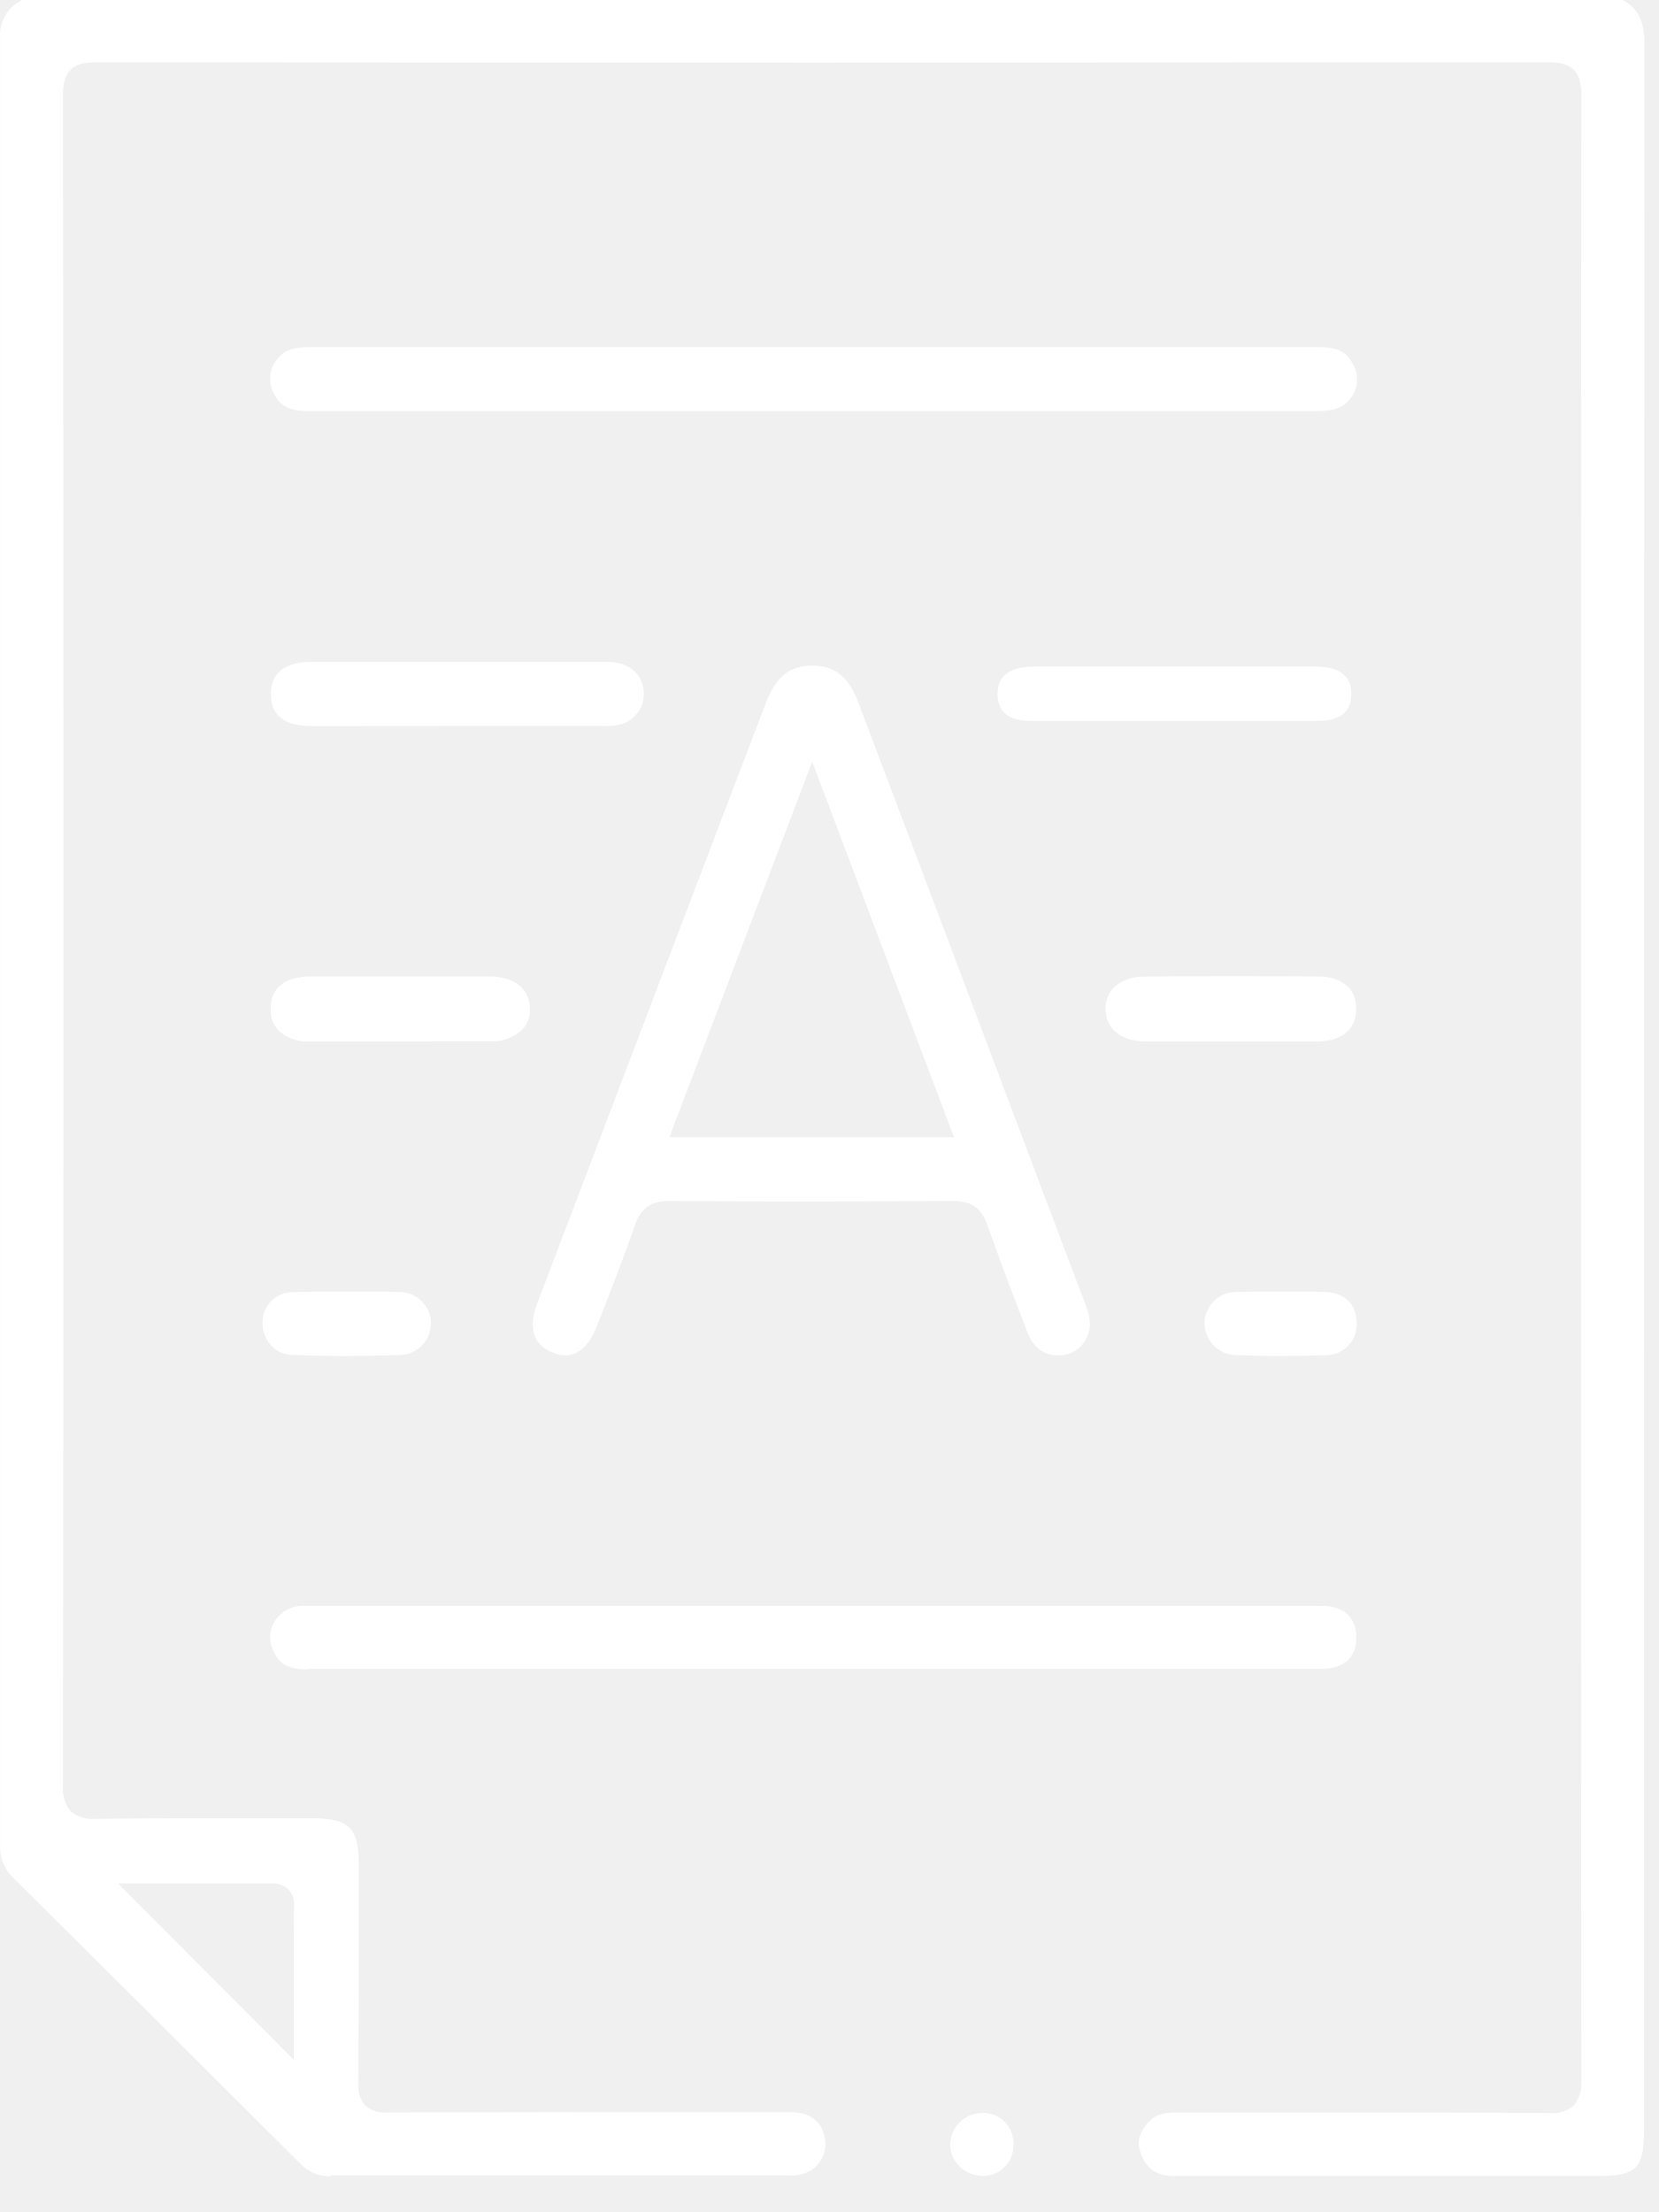
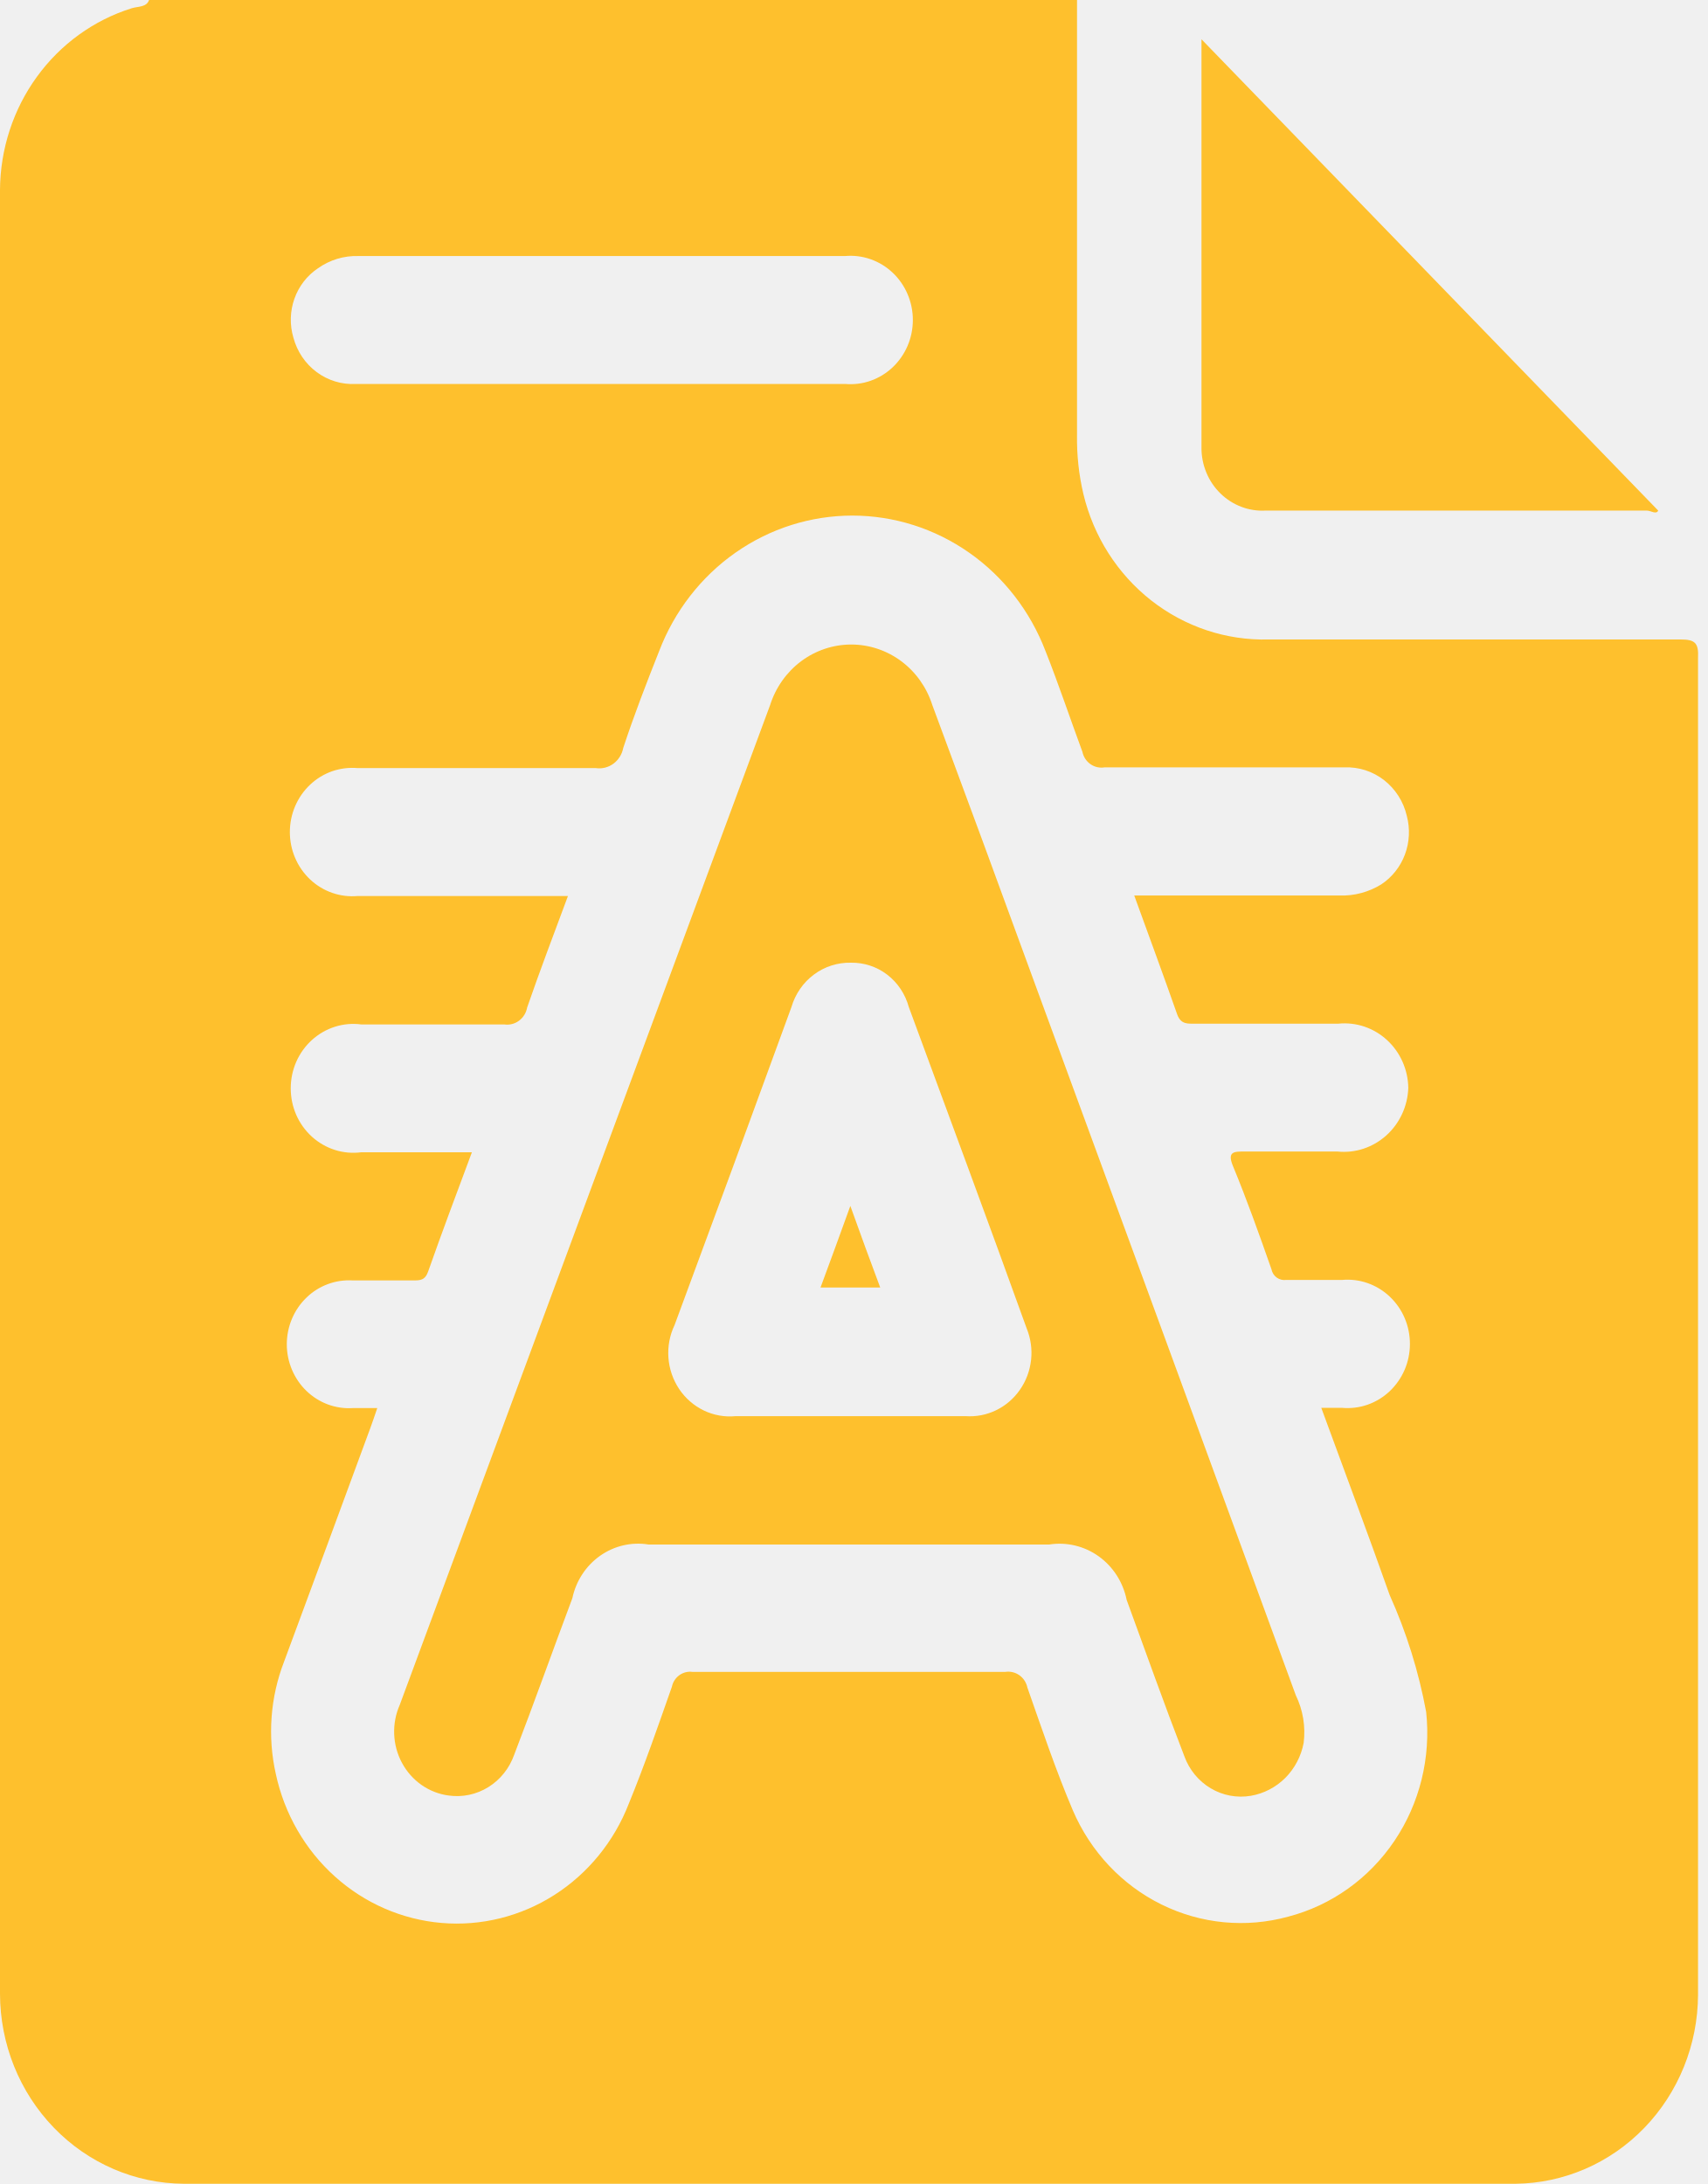
- <svg xmlns="http://www.w3.org/2000/svg" width="45" height="60" viewBox="0 0 45 60" fill="none">
-   <path d="M8.974 59.029C8.821 59.035 8.67 59.01 8.528 58.953C8.387 58.896 8.26 58.809 8.155 58.699C5.56 56.104 2.96 53.515 0.355 50.931C0.237 50.819 0.145 50.684 0.085 50.533C0.024 50.383 -0.004 50.221 0.003 50.059C0.003 30.424 0.003 15.301 0.003 1.026C-0.012 0.822 0.033 0.617 0.133 0.438C0.233 0.259 0.383 0.113 0.565 0.019L0.596 0H44.014L44.043 0.017C44.442 0.241 44.605 0.585 44.605 1.202C44.593 16.927 44.594 32.919 44.594 48.384V57.805C44.594 58.806 44.379 59.023 43.381 59.023H38.773C36.466 59.023 34.158 59.023 31.849 59.023C31.396 59.023 31.122 58.847 30.959 58.451C30.865 58.224 30.803 57.913 31.197 57.517C31.375 57.338 31.614 57.302 31.943 57.302C33.223 57.302 34.502 57.302 35.782 57.302H35.855C37.879 57.302 39.964 57.302 42.016 57.315H42.035C42.152 57.327 42.27 57.315 42.382 57.28C42.495 57.246 42.599 57.188 42.689 57.112C42.843 56.923 42.916 56.681 42.891 56.438C42.88 38.566 42.88 20.444 42.891 2.569C42.891 2.111 42.787 1.688 42.03 1.688C35.732 1.688 29.095 1.697 22.305 1.697C15.737 1.697 9.167 1.694 2.595 1.689C2.136 1.689 1.709 1.794 1.709 2.552C1.725 17.777 1.725 33.223 1.709 48.44C1.685 48.689 1.76 48.938 1.918 49.132C2.106 49.286 2.347 49.359 2.589 49.336H2.639C3.478 49.325 4.376 49.32 5.466 49.32H7.457H8.458C9.469 49.32 9.73 49.58 9.732 50.578V51.833C9.732 53.368 9.732 54.954 9.721 56.513C9.71 56.62 9.72 56.728 9.752 56.831C9.783 56.934 9.835 57.03 9.905 57.112C9.986 57.181 10.081 57.234 10.183 57.266C10.285 57.298 10.393 57.31 10.499 57.301C12.203 57.301 14.026 57.291 16.237 57.291H21.46C21.916 57.291 22.256 57.52 22.346 57.885C22.407 58.067 22.404 58.265 22.338 58.446C22.272 58.627 22.146 58.779 21.982 58.879C21.799 58.983 21.588 59.026 21.379 59.004H21.236H15.176C13.109 59.004 11.041 59.004 8.974 59.004V59.029ZM5.175 53.069L7.439 55.337L7.966 55.868V54.241C7.966 53.463 7.966 52.568 7.974 51.699C7.981 51.616 7.971 51.533 7.944 51.454C7.918 51.376 7.875 51.304 7.818 51.243C7.752 51.185 7.675 51.142 7.591 51.115C7.508 51.088 7.42 51.079 7.333 51.087H7.305C6.727 51.087 6.149 51.087 5.58 51.087H3.196L5.175 53.069Z" fill="white" />
-   <path d="M15.345 36.763C15.231 36.762 15.118 36.739 15.013 36.697C14.325 36.433 14.39 35.828 14.568 35.365C16.631 29.939 18.697 24.514 20.764 19.091C21.046 18.356 21.412 18.055 22.03 18.055C22.439 18.055 22.952 18.168 23.276 19.04C24.203 21.487 25.127 23.936 26.05 26.388L27.574 30.436C28.183 32.054 28.794 33.672 29.407 35.289C29.539 35.641 29.625 35.912 29.514 36.186C29.463 36.352 29.36 36.498 29.22 36.602C29.08 36.706 28.91 36.763 28.736 36.763H28.7C28.311 36.763 28.035 36.558 27.876 36.153C27.54 35.289 27.148 34.268 26.786 33.235C26.623 32.768 26.343 32.575 25.852 32.575H25.834C24.618 32.585 23.385 32.589 22.069 32.589C20.823 32.589 19.548 32.589 18.158 32.577C17.811 32.577 17.429 32.652 17.236 33.2C16.964 33.978 16.663 34.757 16.372 35.504L16.199 35.951C15.997 36.483 15.701 36.763 15.345 36.763ZM25.877 30.847L22.03 20.66L21.741 21.423C20.579 24.478 19.455 27.431 18.315 30.428L18.16 30.847H25.877Z" fill="white" />
-   <path d="M35.753 11.148C32.784 11.148 29.815 11.148 26.846 11.148H17.274C14.291 11.148 11.309 11.148 8.328 11.148C7.847 11.148 7.585 11.006 7.423 10.662C7.343 10.514 7.311 10.345 7.33 10.178C7.349 10.011 7.419 9.854 7.531 9.728C7.733 9.472 8.016 9.416 8.379 9.416C10.848 9.416 13.318 9.416 15.788 9.416H27.842C30.496 9.416 33.151 9.416 35.807 9.416C36.287 9.416 36.548 9.556 36.712 9.904C36.793 10.051 36.826 10.221 36.806 10.388C36.787 10.555 36.716 10.713 36.603 10.838C36.43 11.054 36.187 11.149 35.767 11.149L35.753 11.148Z" fill="white" />
-   <path d="M8.323 45.283C7.842 45.283 7.58 45.141 7.423 44.797C7.344 44.65 7.312 44.482 7.331 44.317C7.351 44.151 7.421 43.995 7.532 43.871C7.621 43.764 7.735 43.681 7.863 43.627C7.991 43.572 8.13 43.549 8.268 43.559C13.581 43.559 18.893 43.559 24.206 43.559H35.868C36.447 43.559 36.792 43.88 36.792 44.417C36.792 44.954 36.453 45.266 35.858 45.267H15.251C12.941 45.267 10.631 45.267 8.323 45.267V45.283Z" fill="white" />
-   <path d="M9.97 19.692H8.437C7.709 19.692 7.347 19.396 7.347 18.826C7.347 18.429 7.537 17.954 8.446 17.953H12.457C13.793 17.953 15.131 17.953 16.469 17.953C16.993 17.953 17.367 18.221 17.446 18.65C17.486 18.842 17.459 19.041 17.369 19.215C17.28 19.389 17.134 19.528 16.956 19.608C16.765 19.678 16.562 19.706 16.36 19.69H12.389L9.97 19.692Z" fill="white" />
-   <path d="M31.859 19.555C30.56 19.555 29.263 19.555 27.966 19.555C27.362 19.555 27.056 19.307 27.056 18.825C27.056 18.213 27.582 18.084 28.024 18.082H35.69C36.33 18.082 36.656 18.334 36.656 18.823C36.656 19.312 36.344 19.553 35.748 19.555C34.455 19.555 33.158 19.555 31.859 19.555Z" fill="white" />
-   <path d="M10.752 28.25C9.97 28.25 9.188 28.25 8.406 28.25C8.252 28.26 8.099 28.24 7.953 28.19C7.808 28.14 7.674 28.062 7.559 27.961C7.482 27.877 7.423 27.779 7.386 27.672C7.348 27.565 7.334 27.451 7.342 27.338C7.353 26.793 7.733 26.491 8.413 26.485C8.717 26.485 9.021 26.485 9.324 26.485H12.377C12.689 26.485 12.983 26.485 13.287 26.485C13.951 26.492 14.358 26.815 14.376 27.349C14.383 27.456 14.367 27.564 14.329 27.665C14.291 27.766 14.233 27.858 14.158 27.936C14.041 28.043 13.903 28.125 13.753 28.179C13.603 28.232 13.444 28.256 13.285 28.247C12.439 28.249 11.595 28.25 10.752 28.25Z" fill="white" />
-   <path d="M34.826 28.25H34.104H31.991C31.68 28.25 31.368 28.25 31.057 28.25C30.401 28.239 29.992 27.901 29.987 27.37C29.983 26.84 30.408 26.492 31.043 26.488C31.823 26.482 32.602 26.478 33.378 26.478C34.155 26.478 34.941 26.481 35.737 26.486C36.4 26.486 36.782 26.808 36.785 27.36C36.788 27.911 36.41 28.238 35.748 28.25C35.446 28.249 35.136 28.25 34.826 28.25Z" fill="white" />
-   <path d="M9.388 36.781C8.879 36.781 8.376 36.77 7.891 36.749C7.789 36.745 7.689 36.72 7.597 36.676C7.505 36.632 7.422 36.57 7.354 36.494C7.195 36.318 7.111 36.087 7.119 35.849C7.125 35.634 7.214 35.429 7.369 35.279C7.524 35.129 7.732 35.046 7.948 35.048C8.116 35.048 8.296 35.035 8.513 35.035H8.938H8.974C9.129 35.035 9.285 35.035 9.441 35.035H9.775H9.881H10.288C10.496 35.035 10.664 35.035 10.82 35.046C11.045 35.041 11.263 35.126 11.426 35.281C11.588 35.436 11.683 35.65 11.689 35.874C11.694 36.097 11.613 36.313 11.463 36.477C11.312 36.641 11.104 36.74 10.882 36.754C10.376 36.771 9.872 36.781 9.388 36.781Z" fill="white" />
-   <path d="M34.714 36.781C34.3 36.781 33.889 36.773 33.495 36.756C33.272 36.744 33.062 36.646 32.91 36.483C32.757 36.321 32.672 36.105 32.674 35.882C32.679 35.658 32.771 35.445 32.931 35.288C33.091 35.132 33.307 35.044 33.531 35.045C33.666 35.045 33.812 35.035 33.998 35.035H34.393H34.796H35.131H35.237H35.517C35.66 35.035 35.802 35.035 35.944 35.045C36.467 35.066 36.786 35.371 36.799 35.86C36.808 35.975 36.793 36.09 36.755 36.198C36.718 36.307 36.658 36.406 36.581 36.49C36.503 36.575 36.408 36.642 36.303 36.688C36.199 36.734 36.085 36.758 35.97 36.759C35.534 36.773 35.119 36.781 34.714 36.781Z" fill="white" />
-   <path d="M26.643 59.021C26.409 59.018 26.185 58.923 26.02 58.756C25.942 58.68 25.88 58.588 25.837 58.487C25.795 58.386 25.773 58.277 25.773 58.168C25.779 57.941 25.872 57.725 26.033 57.566C26.195 57.406 26.412 57.316 26.639 57.313C26.754 57.309 26.868 57.329 26.975 57.372C27.082 57.415 27.178 57.48 27.259 57.563C27.339 57.645 27.401 57.744 27.441 57.852C27.481 57.96 27.497 58.075 27.49 58.19C27.491 58.3 27.471 58.409 27.429 58.51C27.387 58.612 27.326 58.704 27.248 58.782C27.17 58.859 27.077 58.921 26.975 58.962C26.873 59.003 26.764 59.023 26.654 59.021H26.643Z" fill="white" />
+ <svg xmlns="http://www.w3.org/2000/svg" width="43" height="55" viewBox="0 0 43 55" fill="none">
+   <g clip-path="url(#clip0_172_255)">
+     <path d="M42.322 16.104C38.87 16.104 35.412 16.104 31.948 16.104C30.881 16.133 29.836 15.785 28.987 15.119C28.138 14.452 27.536 13.507 27.281 12.439C27.166 11.952 27.113 11.451 27.121 10.949C27.121 7.297 27.121 3.646 27.121 -0.006H3.756C3.694 0.19 3.466 0.158 3.312 0.209C2.359 0.508 1.524 1.113 0.928 1.935C0.332 2.757 0.007 3.754 0 4.78C0 19.929 0 35.071 0 50.207C0.002 51.473 0.489 52.686 1.357 53.583C2.224 54.48 3.401 54.987 4.63 54.994C15.803 54.994 26.979 54.994 38.16 54.994C39.38 54.982 40.546 54.477 41.406 53.587C42.267 52.697 42.753 51.494 42.759 50.239C42.759 39.017 42.759 27.795 42.759 16.573C42.778 16.192 42.685 16.104 42.322 16.104ZM8.004 6.758C8.304 6.545 8.662 6.436 9.026 6.448H21.278C21.495 6.428 21.714 6.455 21.92 6.527C22.127 6.599 22.316 6.714 22.477 6.866C22.638 7.017 22.766 7.201 22.854 7.407C22.942 7.612 22.987 7.834 22.987 8.058C22.987 8.283 22.942 8.504 22.854 8.71C22.766 8.915 22.638 9.099 22.477 9.251C22.316 9.402 22.127 9.518 21.92 9.59C21.714 9.662 21.495 9.688 21.278 9.669H8.964C8.612 9.689 8.263 9.584 7.976 9.372C7.689 9.16 7.482 8.853 7.388 8.502C7.293 8.182 7.302 7.839 7.413 7.524C7.524 7.21 7.731 6.941 8.004 6.758ZM32.44 48.267C31.375 48.56 30.243 48.452 29.248 47.961C28.253 47.471 27.462 46.63 27.016 45.591C26.585 44.577 26.234 43.531 25.871 42.497C25.844 42.37 25.771 42.259 25.667 42.186C25.563 42.113 25.435 42.084 25.311 42.104C22.688 42.104 20.065 42.104 17.442 42.104C17.325 42.087 17.206 42.116 17.109 42.185C17.012 42.255 16.944 42.359 16.919 42.478C16.574 43.461 16.23 44.456 15.835 45.42C15.465 46.374 14.807 47.181 13.959 47.722C13.111 48.263 12.116 48.51 11.122 48.426C10.127 48.342 9.185 47.932 8.434 47.257C7.682 46.581 7.16 45.675 6.945 44.672C6.733 43.73 6.806 42.743 7.154 41.844C7.881 39.883 8.605 37.92 9.328 35.955C9.383 35.809 9.432 35.657 9.5 35.46C9.278 35.46 9.088 35.46 8.884 35.46C8.671 35.474 8.457 35.442 8.256 35.368C8.055 35.293 7.871 35.177 7.716 35.027C7.56 34.876 7.436 34.694 7.351 34.492C7.266 34.29 7.222 34.073 7.222 33.853C7.222 33.633 7.266 33.415 7.351 33.213C7.436 33.011 7.56 32.83 7.716 32.679C7.871 32.528 8.055 32.412 8.256 32.338C8.457 32.263 8.671 32.232 8.884 32.245C9.389 32.245 9.894 32.245 10.399 32.245C10.584 32.245 10.707 32.245 10.787 32.005C11.132 31.022 11.501 30.046 11.883 29.018H9.094C8.872 29.047 8.647 29.027 8.433 28.959C8.219 28.891 8.022 28.777 7.854 28.625C7.687 28.473 7.552 28.286 7.46 28.076C7.368 27.866 7.321 27.638 7.321 27.408C7.321 27.178 7.368 26.95 7.46 26.74C7.552 26.53 7.687 26.343 7.854 26.191C8.022 26.039 8.219 25.925 8.433 25.857C8.647 25.789 8.872 25.769 9.094 25.798C10.294 25.798 11.495 25.798 12.695 25.798C12.827 25.818 12.96 25.785 13.068 25.706C13.176 25.627 13.25 25.507 13.274 25.373C13.594 24.447 13.939 23.541 14.302 22.564H9.685C9.457 22.564 9.235 22.564 9.007 22.564C8.79 22.584 8.572 22.557 8.365 22.485C8.159 22.413 7.969 22.298 7.809 22.147C7.648 21.995 7.52 21.811 7.432 21.605C7.344 21.4 7.299 21.178 7.299 20.954C7.299 20.73 7.344 20.508 7.432 20.302C7.52 20.097 7.648 19.913 7.809 19.761C7.969 19.61 8.159 19.494 8.365 19.422C8.572 19.351 8.79 19.324 9.007 19.343C11.002 19.343 13.003 19.343 15.004 19.343C15.16 19.366 15.319 19.326 15.447 19.232C15.575 19.137 15.664 18.996 15.694 18.836C15.965 18.012 16.279 17.201 16.599 16.395C16.983 15.39 17.653 14.526 18.52 13.918C19.388 13.31 20.413 12.984 21.463 12.984C22.512 12.984 23.538 13.31 24.405 13.918C25.273 14.526 25.942 15.39 26.327 16.395C26.659 17.232 26.942 18.082 27.256 18.931C27.282 19.058 27.354 19.169 27.457 19.242C27.56 19.316 27.687 19.345 27.811 19.325C29.824 19.325 31.843 19.325 33.856 19.325C34.215 19.31 34.568 19.424 34.854 19.647C35.14 19.87 35.343 20.189 35.426 20.548C35.511 20.869 35.494 21.209 35.378 21.52C35.262 21.83 35.052 22.094 34.78 22.273C34.466 22.466 34.105 22.563 33.739 22.552H28.562C28.937 23.585 29.3 24.568 29.645 25.55C29.738 25.804 29.916 25.779 30.101 25.779C31.303 25.779 32.504 25.779 33.703 25.779C33.923 25.757 34.146 25.782 34.356 25.853C34.567 25.924 34.761 26.039 34.926 26.191C35.092 26.343 35.225 26.528 35.317 26.735C35.41 26.942 35.459 27.167 35.463 27.395C35.455 27.624 35.402 27.848 35.306 28.055C35.211 28.261 35.075 28.445 34.908 28.595C34.74 28.745 34.545 28.859 34.334 28.928C34.122 28.998 33.899 29.022 33.678 28.999C32.896 28.999 32.114 28.999 31.332 28.999C31.074 28.999 30.895 28.999 31.049 29.367C31.4 30.217 31.702 31.066 32.016 31.96C32.032 32.045 32.079 32.121 32.148 32.172C32.217 32.222 32.301 32.244 32.385 32.233C32.853 32.233 33.327 32.233 33.795 32.233C34.012 32.213 34.231 32.24 34.437 32.312C34.643 32.384 34.833 32.499 34.994 32.651C35.154 32.802 35.283 32.986 35.371 33.192C35.459 33.397 35.504 33.619 35.504 33.843C35.504 34.068 35.459 34.289 35.371 34.495C35.283 34.7 35.154 34.884 34.994 35.036C34.833 35.187 34.643 35.303 34.437 35.375C34.231 35.447 34.012 35.473 33.795 35.454C33.641 35.454 33.481 35.454 33.272 35.454C33.856 37.051 34.448 38.624 34.995 40.171C35.417 41.109 35.725 42.097 35.913 43.112C36.036 44.258 35.752 45.412 35.114 46.359C34.476 47.307 33.526 47.984 32.44 48.267Z" fill="#FEC02D" />
+     <path d="M41.756 12.858C41.706 12.965 41.571 12.858 41.466 12.858C38.265 12.858 35.067 12.858 31.874 12.858C31.665 12.87 31.457 12.838 31.261 12.764C31.065 12.69 30.885 12.576 30.734 12.428C30.582 12.28 30.461 12.102 30.379 11.904C30.297 11.707 30.254 11.494 30.255 11.279C30.255 7.862 30.255 4.444 30.255 0.989L41.756 12.858Z" fill="#FEC02D" />
+     <path d="M32.631 42.694C30.439 36.709 28.244 30.72 26.043 24.726C25.194 22.397 24.338 20.073 23.476 17.752C23.335 17.31 23.061 16.924 22.695 16.651C22.328 16.378 21.887 16.231 21.435 16.231C20.983 16.231 20.542 16.378 20.175 16.651C19.809 16.924 19.535 17.31 19.394 17.752L10.066 42.935C9.964 43.166 9.916 43.419 9.926 43.672C9.936 43.926 10.003 44.174 10.123 44.396C10.243 44.618 10.411 44.808 10.615 44.951C10.819 45.093 11.053 45.185 11.298 45.217C11.645 45.266 11.999 45.191 12.299 45.004C12.6 44.817 12.828 44.53 12.948 44.19C13.453 42.878 13.921 41.559 14.413 40.247C14.505 39.812 14.756 39.429 15.113 39.178C15.47 38.927 15.907 38.826 16.334 38.896H26.419C26.856 38.827 27.302 38.933 27.665 39.192C28.029 39.452 28.281 39.845 28.371 40.291C28.851 41.603 29.319 42.922 29.824 44.228C29.947 44.568 30.182 44.854 30.488 45.035C30.793 45.217 31.15 45.283 31.498 45.224C31.825 45.168 32.128 45.01 32.366 44.773C32.603 44.535 32.765 44.227 32.828 43.892C32.88 43.481 32.811 43.064 32.631 42.694ZM24.313 35.663C23.341 35.663 22.368 35.663 21.395 35.663H18.526C18.251 35.69 17.974 35.641 17.724 35.521C17.474 35.401 17.259 35.214 17.102 34.98C16.946 34.746 16.852 34.474 16.832 34.19C16.811 33.907 16.865 33.623 16.987 33.368C17.976 30.701 18.957 28.032 19.93 25.36C20.026 25.032 20.225 24.744 20.495 24.543C20.765 24.341 21.092 24.237 21.426 24.244C21.755 24.238 22.077 24.343 22.341 24.545C22.605 24.747 22.796 25.034 22.885 25.36C23.876 28.055 24.88 30.749 25.852 33.45C25.955 33.702 25.994 33.976 25.964 34.248C25.934 34.519 25.838 34.778 25.683 34.999C25.529 35.221 25.322 35.399 25.082 35.515C24.843 35.631 24.578 35.682 24.313 35.663Z" fill="#FEC02D" />
+     <path d="M22.165 32.423H20.662C20.896 31.789 21.13 31.155 21.413 30.369C21.684 31.123 21.912 31.751 22.165 32.423Z" fill="#FEC02D" />
+   </g>
+   <defs>
+     <clipPath id="clip0_172_255">
+       <rect width="42.778" height="55" fill="white" />
+     </clipPath>
+   </defs>
</svg>
